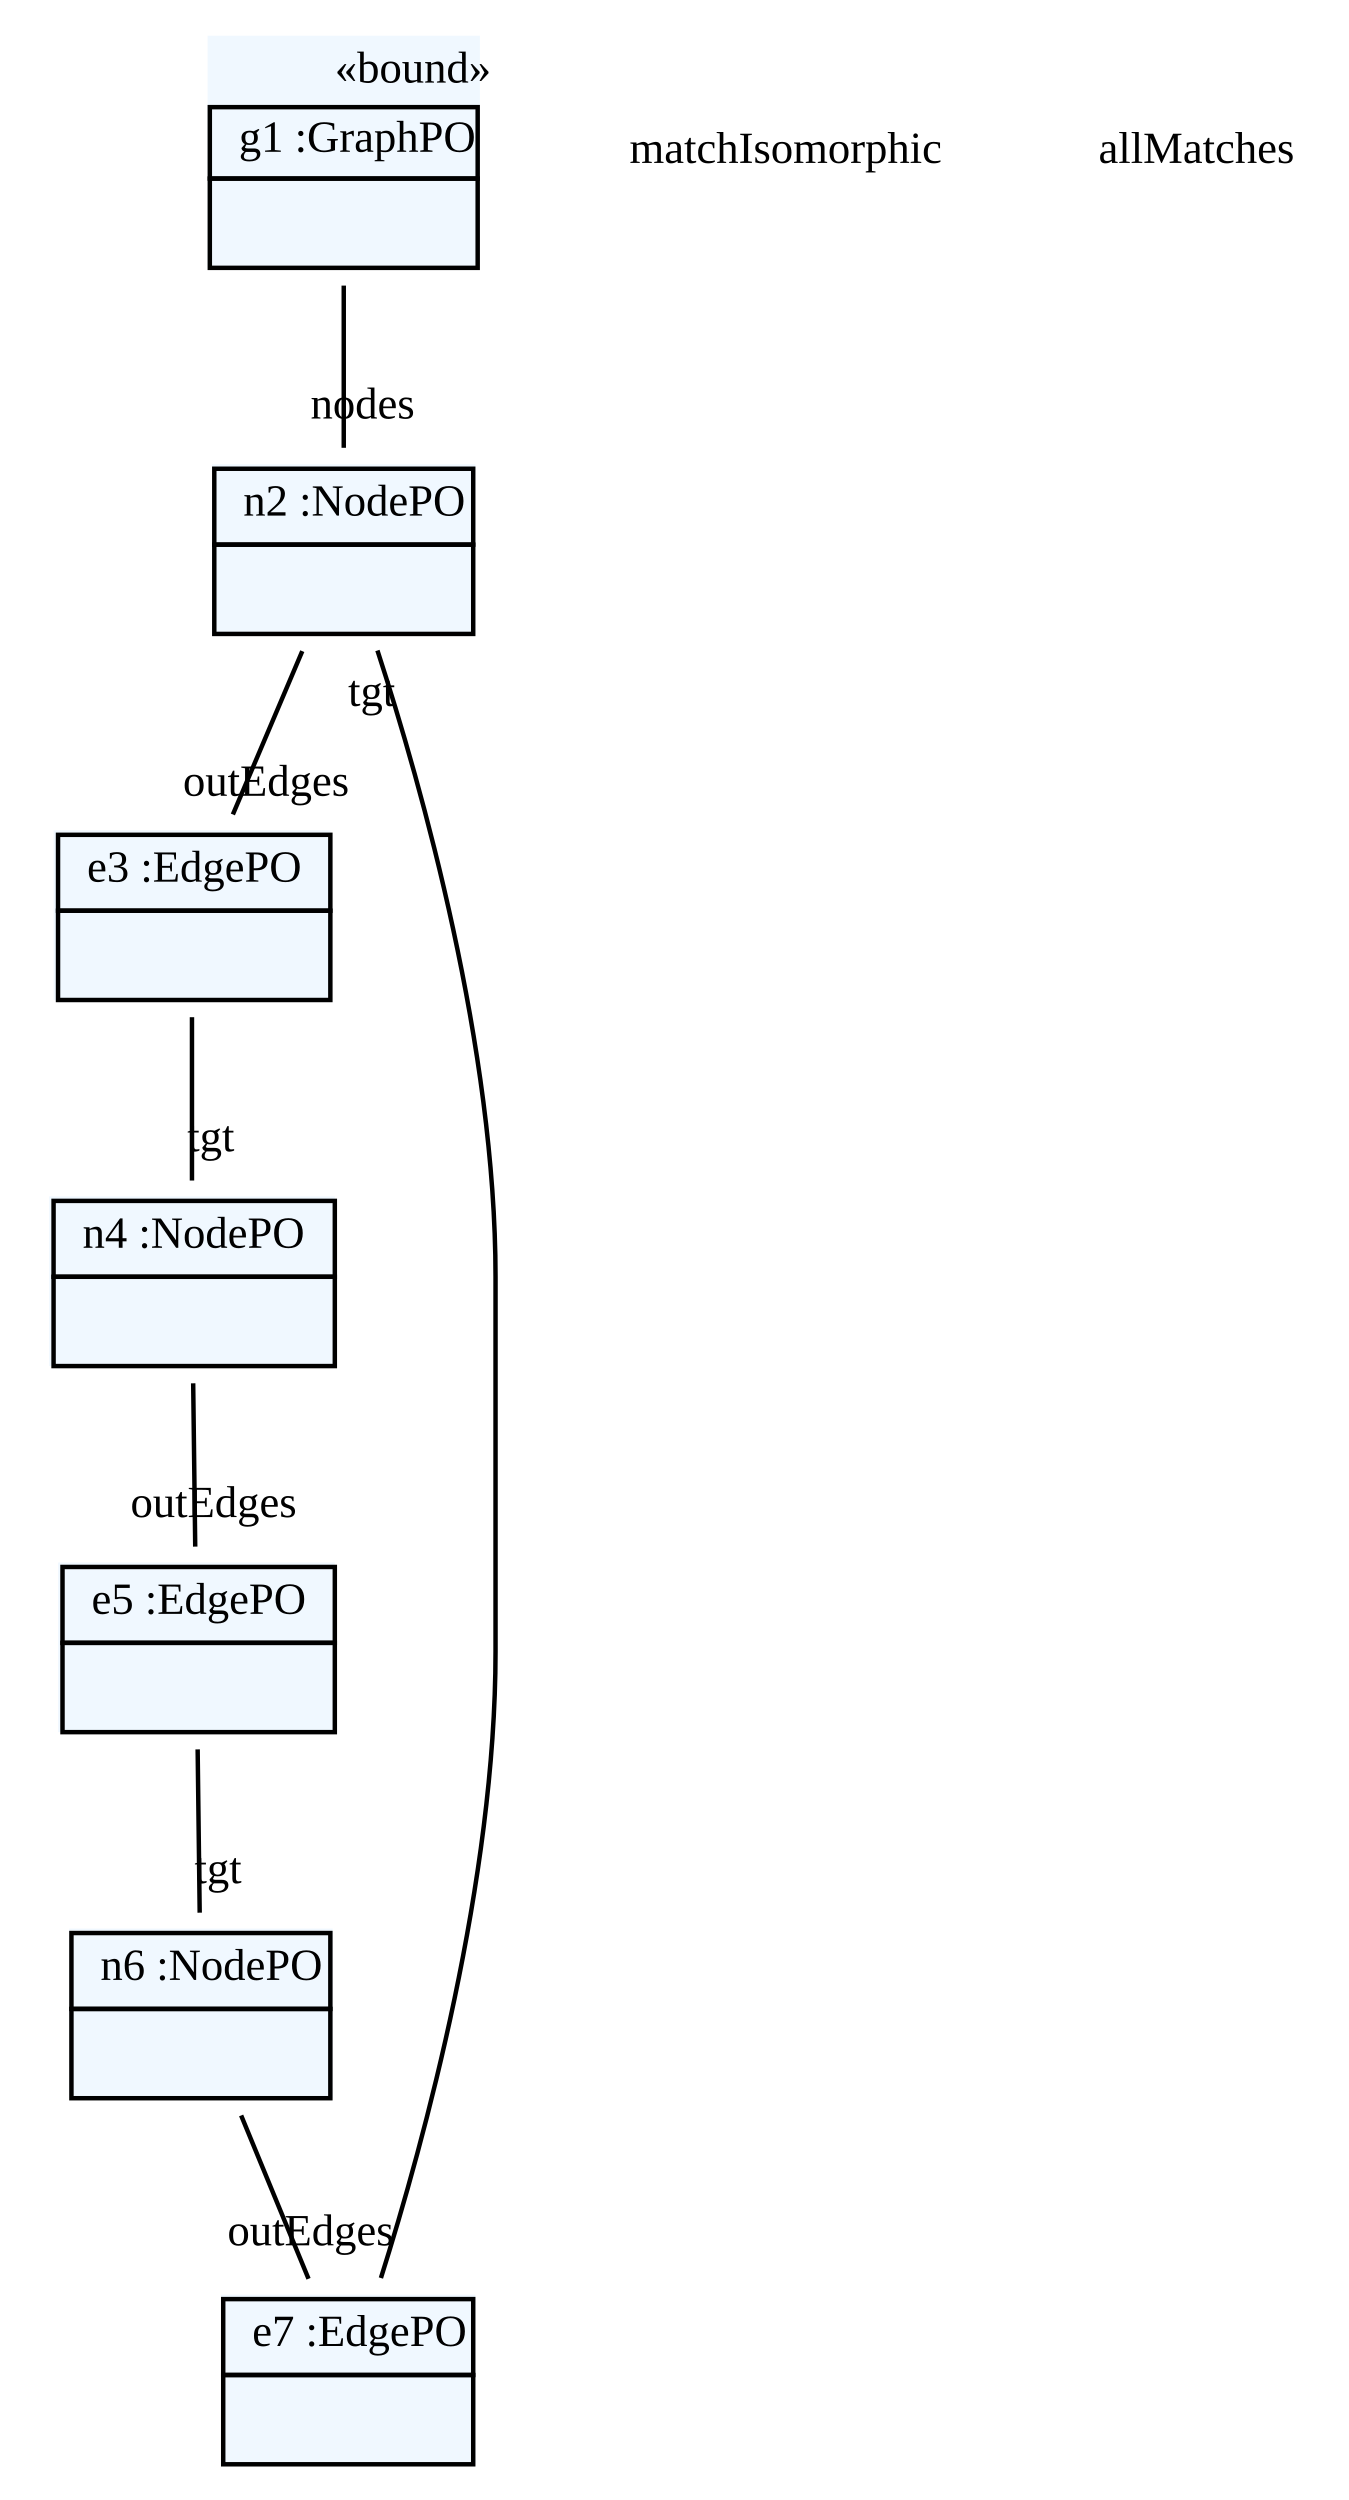
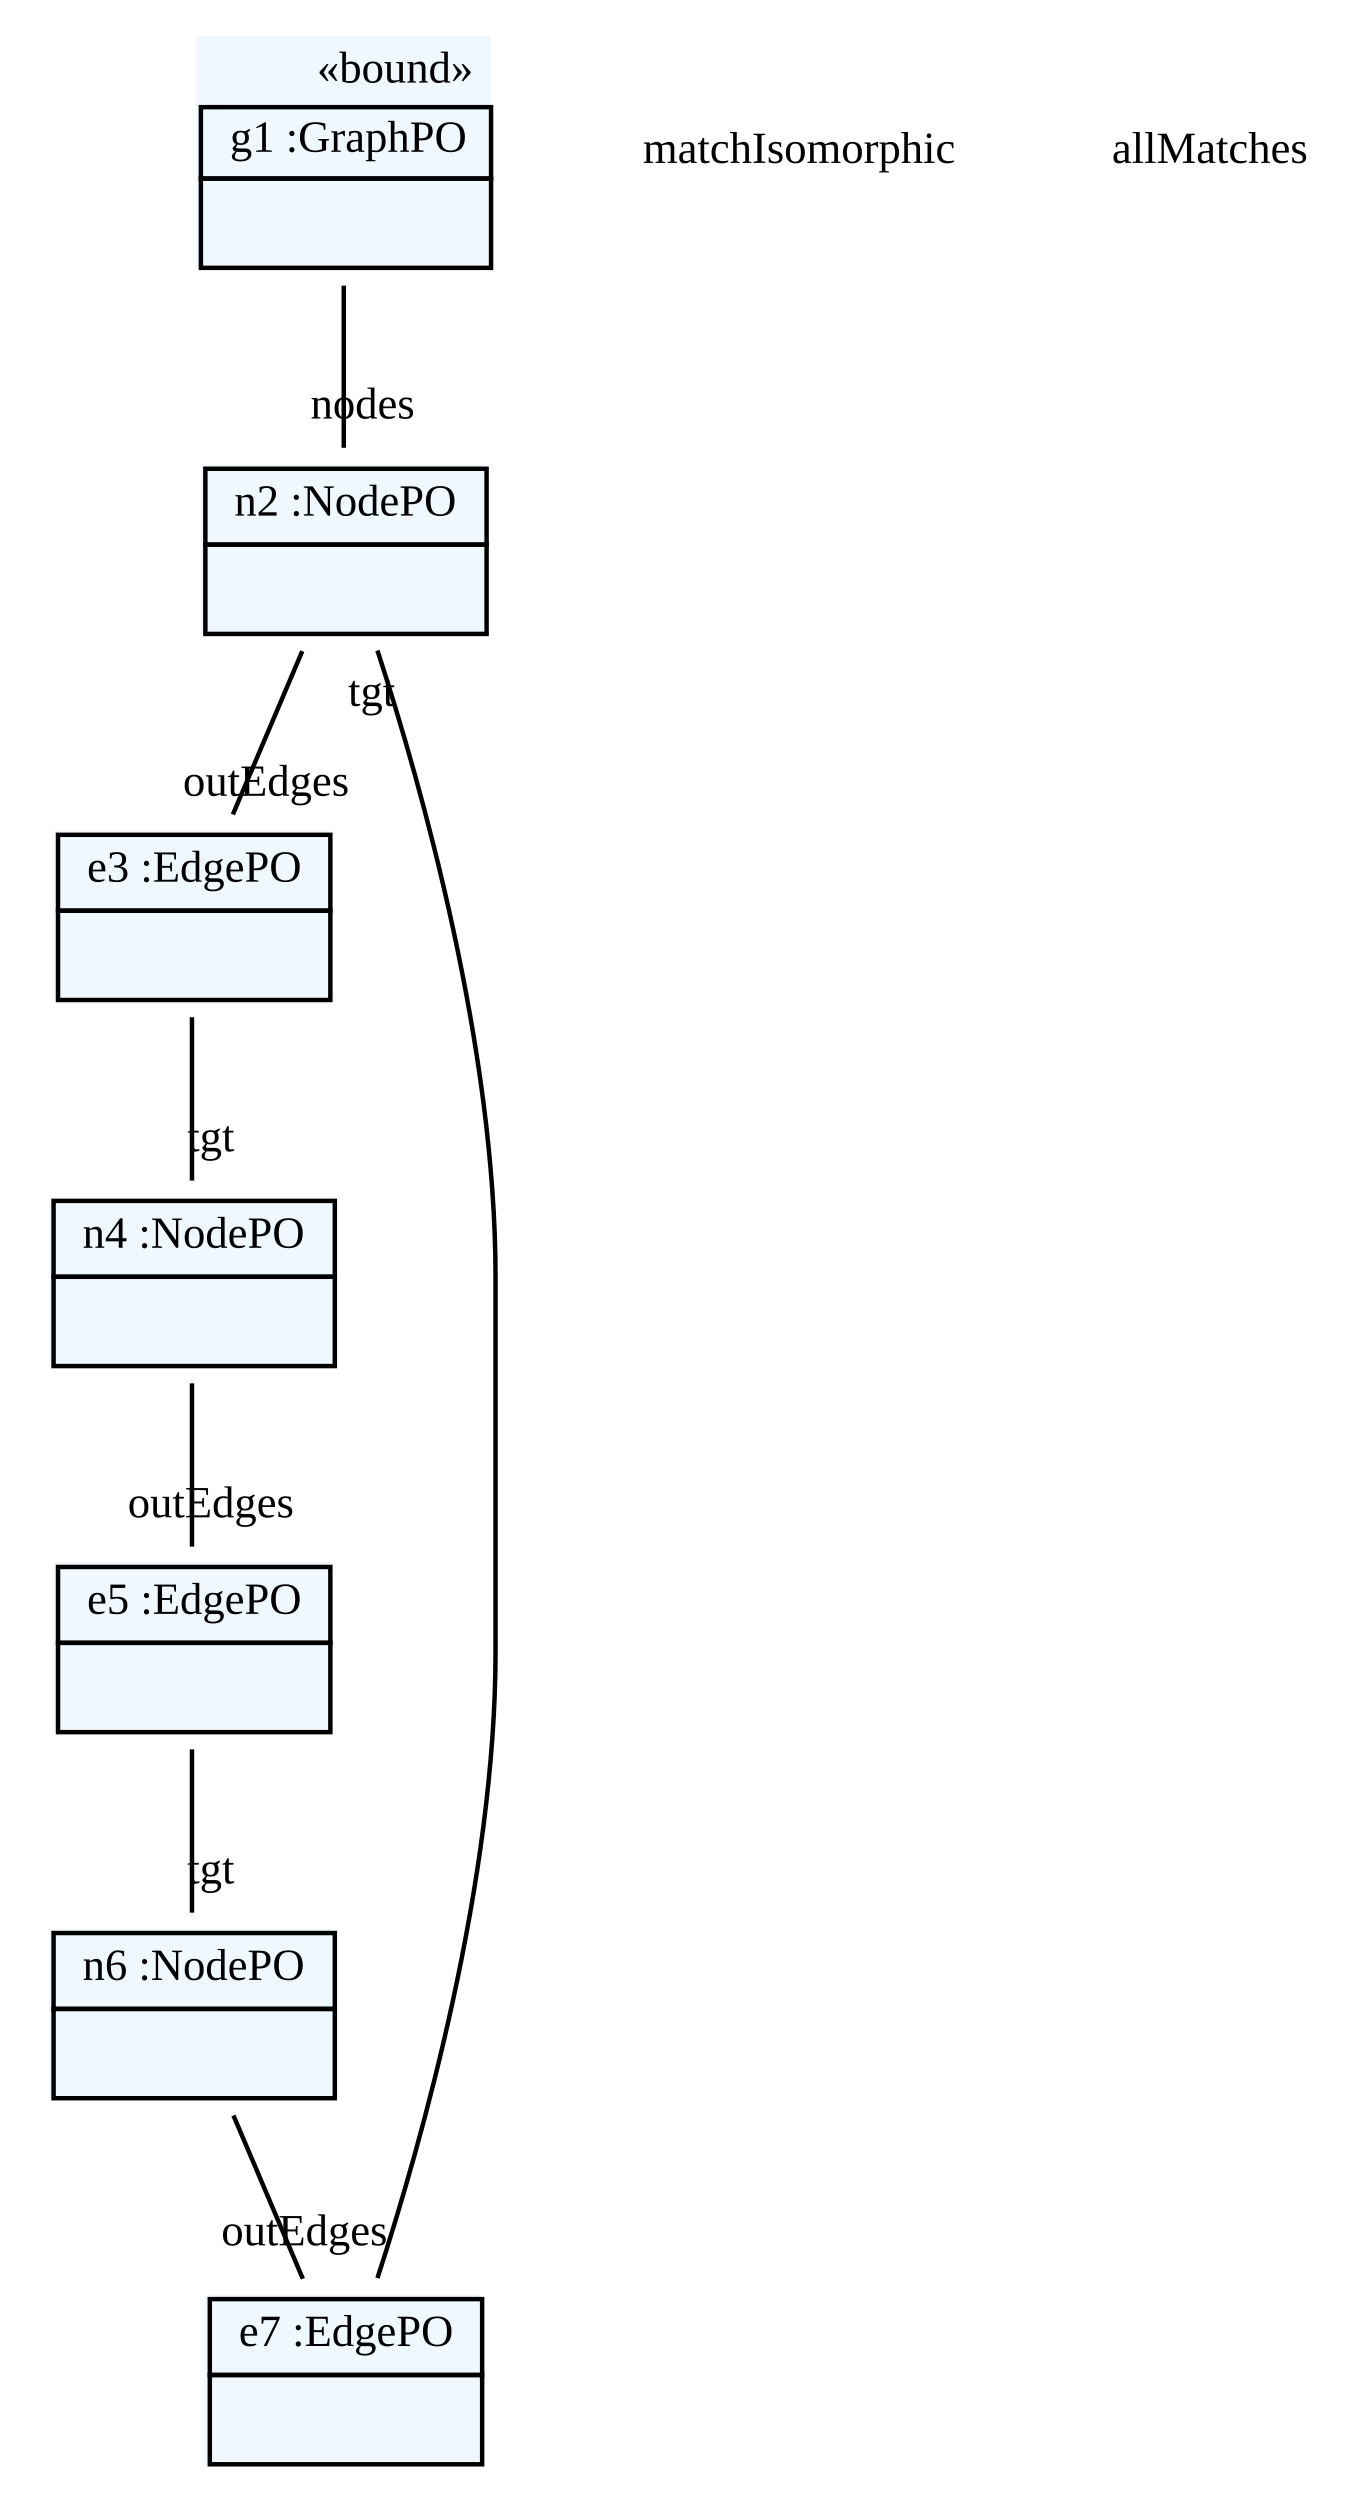
- <svg xmlns="http://www.w3.org/2000/svg" width="302pt" height="560pt" viewBox="0.00 0.00 302.00 560.00">
+ <svg xmlns="http://www.w3.org/2000/svg" width="305pt" height="560pt" viewBox="0.00 0.00 305.00 560.00">
  <g id="graph1" class="graph" transform="scale(1 1) rotate(0) translate(4 556)">
-     <polygon fill="white" stroke="white" points="-4,5 -4,-556 299,-556 299,5 -4,5" />
+     <polygon fill="white" stroke="white" points="-4,5 -4,-556 302,-556 302,5 -4,5" />
    <g id="node1" class="node">
-       <polygon fill="aliceblue" stroke="aliceblue" points="43,-496.5 43,-547.5 103,-547.5 103,-496.5 43,-496.5" />
-       <text text-anchor="start" x="71" y="-537.5" font-family="Times New Roman,serif" font-size="10.00">«bound»</text>
-       <polygon fill="none" stroke="black" points="43,-516 43,-532 103,-532 103,-516 43,-516" />
-       <text text-anchor="start" x="46.5" y="-522" font-family="Times New Roman,serif" font-size="10.00"> </text>
-       <text text-anchor="start" x="49.5" y="-522" font-family="Times New Roman,serif" font-size="10.00"> g1 :GraphPO </text>
-       <polygon fill="none" stroke="black" points="43,-496 43,-516 103,-516 103,-496 43,-496" />
-       <text text-anchor="start" x="70.5" y="-504" font-family="Times New Roman,serif" font-size="10.00">  </text>
+       <polygon fill="aliceblue" stroke="aliceblue" points="40.5,-496.5 40.5,-547.5 105.5,-547.5 105.5,-496.5 40.5,-496.5" />
+       <text text-anchor="start" x="67" y="-537.5" font-family="Times New Roman,serif" font-size="10.00">«bound»</text>
+       <polygon fill="none" stroke="black" points="41,-516 41,-532 106,-532 106,-516 41,-516" />
+       <text text-anchor="start" x="44.5" y="-522" font-family="Times New Roman,serif" font-size="10.00"> </text>
+       <text text-anchor="start" x="47.5" y="-522" font-family="Times New Roman,serif" font-size="10.00"> g1 :GraphPO </text>
+       <polygon fill="none" stroke="black" points="41,-496 41,-516 106,-516 106,-496 41,-496" />
+       <text text-anchor="start" x="71" y="-504" font-family="Times New Roman,serif" font-size="10.00">  </text>
    </g>
    <g id="node2" class="node">
-       <polygon fill="aliceblue" stroke="aliceblue" points="44,-414.5 44,-451.5 102,-451.5 102,-414.5 44,-414.5" />
-       <polygon fill="none" stroke="black" points="44,-434 44,-451 102,-451 102,-434 44,-434" />
-       <text text-anchor="start" x="47.5" y="-440.5" font-family="Times New Roman,serif" font-size="10.00"> </text>
-       <text text-anchor="start" x="50.5" y="-440.5" font-family="Times New Roman,serif" font-size="10.00"> n2 :NodePO </text>
-       <polygon fill="none" stroke="black" points="44,-414 44,-434 102,-434 102,-414 44,-414" />
-       <text text-anchor="start" x="70.5" y="-422" font-family="Times New Roman,serif" font-size="10.00">  </text>
+       <polygon fill="aliceblue" stroke="aliceblue" points="41.5,-414.5 41.5,-451.5 104.5,-451.5 104.5,-414.5 41.5,-414.5" />
+       <polygon fill="none" stroke="black" points="42,-434 42,-451 105,-451 105,-434 42,-434" />
+       <text text-anchor="start" x="45.5" y="-440.5" font-family="Times New Roman,serif" font-size="10.00"> </text>
+       <text text-anchor="start" x="48.5" y="-440.5" font-family="Times New Roman,serif" font-size="10.00"> n2 :NodePO </text>
+       <polygon fill="none" stroke="black" points="42,-414 42,-434 105,-434 105,-414 42,-414" />
+       <text text-anchor="start" x="71" y="-422" font-family="Times New Roman,serif" font-size="10.00">  </text>
    </g>
    <g id="edge2" class="edge">
      <path fill="none" stroke="black" d="M73,-492.03C73,-480.167 73,-466.675 73,-455.687" />
      <text text-anchor="middle" x="77.226" y="-462.25" font-family="Times New Roman,serif" font-size="10.00">nodes</text>
    </g>
    <g id="node3" class="node">
      <polygon fill="aliceblue" stroke="aliceblue" points="8.5,-332.5 8.5,-369.5 69.5,-369.5 69.5,-332.5 8.5,-332.5" />
      <polygon fill="none" stroke="black" points="9,-352 9,-369 70,-369 70,-352 9,-352" />
      <text text-anchor="start" x="12.5" y="-358.5" font-family="Times New Roman,serif" font-size="10.00"> </text>
      <text text-anchor="start" x="15.5" y="-358.5" font-family="Times New Roman,serif" font-size="10.00"> e3 :EdgePO </text>
      <polygon fill="none" stroke="black" points="9,-332 9,-352 70,-352 70,-332 9,-332" />
      <text text-anchor="start" x="37" y="-340" font-family="Times New Roman,serif" font-size="10.00">  </text>
    </g>
    <g id="edge4" class="edge">
      <path fill="none" stroke="black" d="M63.709,-410.14C58.873,-398.759 52.98,-384.893 48.162,-373.557" />
      <text text-anchor="middle" x="55.596" y="-377.745" font-family="Times New Roman,serif" font-size="10.00">outEdges</text>
    </g>
    <g id="node4" class="node">
      <polygon fill="aliceblue" stroke="aliceblue" points="7.5,-250.5 7.5,-287.5 70.5,-287.5 70.5,-250.5 7.5,-250.5" />
      <polygon fill="none" stroke="black" points="8,-270 8,-287 71,-287 71,-270 8,-270" />
      <text text-anchor="start" x="11.5" y="-276.5" font-family="Times New Roman,serif" font-size="10.00"> </text>
      <text text-anchor="start" x="14.5" y="-276.5" font-family="Times New Roman,serif" font-size="10.00"> n4 :NodePO </text>
      <polygon fill="none" stroke="black" points="8,-250 8,-270 71,-270 71,-250 8,-250" />
      <text text-anchor="start" x="37" y="-258" font-family="Times New Roman,serif" font-size="10.00">  </text>
    </g>
    <g id="edge6" class="edge">
      <path fill="none" stroke="black" d="M39,-328.14C39,-316.759 39,-302.893 39,-291.557" />
      <text text-anchor="middle" x="43.226" y="-298.12" font-family="Times New Roman,serif" font-size="10.00">tgt</text>
    </g>
    <g id="node5" class="node">
-       <polygon fill="aliceblue" stroke="aliceblue" points="9.5,-168.5 9.5,-205.5 70.5,-205.5 70.5,-168.5 9.5,-168.5" />
-       <polygon fill="none" stroke="black" points="10,-188 10,-205 71,-205 71,-188 10,-188" />
-       <text text-anchor="start" x="13.5" y="-194.5" font-family="Times New Roman,serif" font-size="10.00"> </text>
-       <text text-anchor="start" x="16.5" y="-194.5" font-family="Times New Roman,serif" font-size="10.00"> e5 :EdgePO </text>
-       <polygon fill="none" stroke="black" points="10,-168 10,-188 71,-188 71,-168 10,-168" />
-       <text text-anchor="start" x="38" y="-176" font-family="Times New Roman,serif" font-size="10.00">  </text>
+       <polygon fill="aliceblue" stroke="aliceblue" points="8.5,-168.5 8.5,-205.5 69.5,-205.5 69.5,-168.5 8.5,-168.5" />
+       <polygon fill="none" stroke="black" points="9,-188 9,-205 70,-205 70,-188 9,-188" />
+       <text text-anchor="start" x="12.5" y="-194.5" font-family="Times New Roman,serif" font-size="10.00"> </text>
+       <text text-anchor="start" x="15.5" y="-194.5" font-family="Times New Roman,serif" font-size="10.00"> e5 :EdgePO </text>
+       <polygon fill="none" stroke="black" points="9,-168 9,-188 70,-188 70,-168 9,-168" />
+       <text text-anchor="start" x="37" y="-176" font-family="Times New Roman,serif" font-size="10.00">  </text>
    </g>
    <g id="edge8" class="edge">
-       <path fill="none" stroke="black" d="M39.273,-246.14C39.416,-234.759 39.589,-220.893 39.73,-209.557" />
-       <text text-anchor="middle" x="43.843" y="-216.172" font-family="Times New Roman,serif" font-size="10.00">outEdges</text>
+       <path fill="none" stroke="black" d="M39,-246.14C39,-234.759 39,-220.893 39,-209.557" />
+       <text text-anchor="middle" x="43.226" y="-216.12" font-family="Times New Roman,serif" font-size="10.00">outEdges</text>
    </g>
    <g id="node6" class="node">
-       <polygon fill="aliceblue" stroke="aliceblue" points="12,-86.5 12,-123.5 70,-123.5 70,-86.5 12,-86.5" />
-       <polygon fill="none" stroke="black" points="12,-106 12,-123 70,-123 70,-106 12,-106" />
-       <text text-anchor="start" x="15.5" y="-112.5" font-family="Times New Roman,serif" font-size="10.00"> </text>
-       <text text-anchor="start" x="18.5" y="-112.5" font-family="Times New Roman,serif" font-size="10.00"> n6 :NodePO </text>
-       <polygon fill="none" stroke="black" points="12,-86 12,-106 70,-106 70,-86 12,-86" />
-       <text text-anchor="start" x="38.5" y="-94" font-family="Times New Roman,serif" font-size="10.00">  </text>
+       <polygon fill="aliceblue" stroke="aliceblue" points="7.5,-86.5 7.5,-123.5 70.5,-123.5 70.5,-86.5 7.5,-86.5" />
+       <polygon fill="none" stroke="black" points="8,-106 8,-123 71,-123 71,-106 8,-106" />
+       <text text-anchor="start" x="11.5" y="-112.5" font-family="Times New Roman,serif" font-size="10.00"> </text>
+       <text text-anchor="start" x="14.5" y="-112.5" font-family="Times New Roman,serif" font-size="10.00"> n6 :NodePO </text>
+       <polygon fill="none" stroke="black" points="8,-86 8,-106 71,-106 71,-86 8,-86" />
+       <text text-anchor="start" x="37" y="-94" font-family="Times New Roman,serif" font-size="10.00">  </text>
    </g>
    <g id="edge10" class="edge">
-       <path fill="none" stroke="black" d="M40.273,-164.14C40.416,-152.759 40.589,-138.893 40.73,-127.557" />
-       <text text-anchor="middle" x="44.843" y="-134.172" font-family="Times New Roman,serif" font-size="10.00">tgt</text>
+       <path fill="none" stroke="black" d="M39,-164.14C39,-152.759 39,-138.893 39,-127.557" />
+       <text text-anchor="middle" x="43.226" y="-134.12" font-family="Times New Roman,serif" font-size="10.00">tgt</text>
    </g>
    <g id="node7" class="node">
-       <polygon fill="aliceblue" stroke="aliceblue" points="46,-4.5 46,-41.5 102,-41.5 102,-4.5 46,-4.5" />
-       <polygon fill="none" stroke="black" points="46,-24 46,-41 102,-41 102,-24 46,-24" />
-       <text text-anchor="start" x="49.5" y="-30.5" font-family="Times New Roman,serif" font-size="10.00"> </text>
-       <text text-anchor="start" x="52.5" y="-30.5" font-family="Times New Roman,serif" font-size="10.00"> e7 :EdgePO </text>
-       <polygon fill="none" stroke="black" points="46,-4 46,-24 102,-24 102,-4 46,-4" />
-       <text text-anchor="start" x="71.5" y="-12" font-family="Times New Roman,serif" font-size="10.00">  </text>
+       <polygon fill="aliceblue" stroke="aliceblue" points="42.5,-4.5 42.5,-41.5 103.5,-41.5 103.5,-4.5 42.5,-4.5" />
+       <polygon fill="none" stroke="black" points="43,-24 43,-41 104,-41 104,-24 43,-24" />
+       <text text-anchor="start" x="46.5" y="-30.5" font-family="Times New Roman,serif" font-size="10.00"> </text>
+       <text text-anchor="start" x="49.5" y="-30.5" font-family="Times New Roman,serif" font-size="10.00"> e7 :EdgePO </text>
+       <polygon fill="none" stroke="black" points="43,-4 43,-24 104,-24 104,-4 43,-4" />
+       <text text-anchor="start" x="71" y="-12" font-family="Times New Roman,serif" font-size="10.00">  </text>
    </g>
    <g id="edge12" class="edge">
-       <path fill="none" stroke="black" d="M50.017,-82.14C54.712,-70.759 60.432,-56.893 65.108,-45.557" />
-       <text text-anchor="middle" x="65.559" y="-53.047" font-family="Times New Roman,serif" font-size="10.00">outEdges</text>
+       <path fill="none" stroke="black" d="M48.291,-82.14C53.127,-70.759 59.02,-56.893 63.838,-45.557" />
+       <text text-anchor="middle" x="64.183" y="-53.051" font-family="Times New Roman,serif" font-size="10.00">outEdges</text>
    </g>
    <g id="edge14" class="edge">
-       <path fill="none" stroke="black" d="M81.324,-45.724C91.046,-76.546 107,-134.909 107,-186 107,-270 107,-270 107,-270 107,-321.153 90.562,-379.492 80.546,-410.293" />
+       <path fill="none" stroke="black" d="M80.546,-45.707C90.562,-76.508 107,-134.847 107,-186 107,-270 107,-270 107,-270 107,-321.153 90.562,-379.492 80.546,-410.293" />
      <text text-anchor="middle" x="79.251" y="-397.877" font-family="Times New Roman,serif" font-size="10.00">tgt</text>
    </g>
    <g id="node8" class="node">
-       <text text-anchor="middle" x="172" y="-519.5" font-family="Times New Roman,serif" font-size="10.00">matchIsomorphic</text>
+       <text text-anchor="middle" x="175" y="-519.5" font-family="Times New Roman,serif" font-size="10.00">matchIsomorphic</text>
    </g>
    <g id="node9" class="node">
-       <text text-anchor="middle" x="264" y="-519.5" font-family="Times New Roman,serif" font-size="10.00">allMatches</text>
+       <text text-anchor="middle" x="267" y="-519.5" font-family="Times New Roman,serif" font-size="10.00">allMatches</text>
    </g>
  </g>
</svg>
